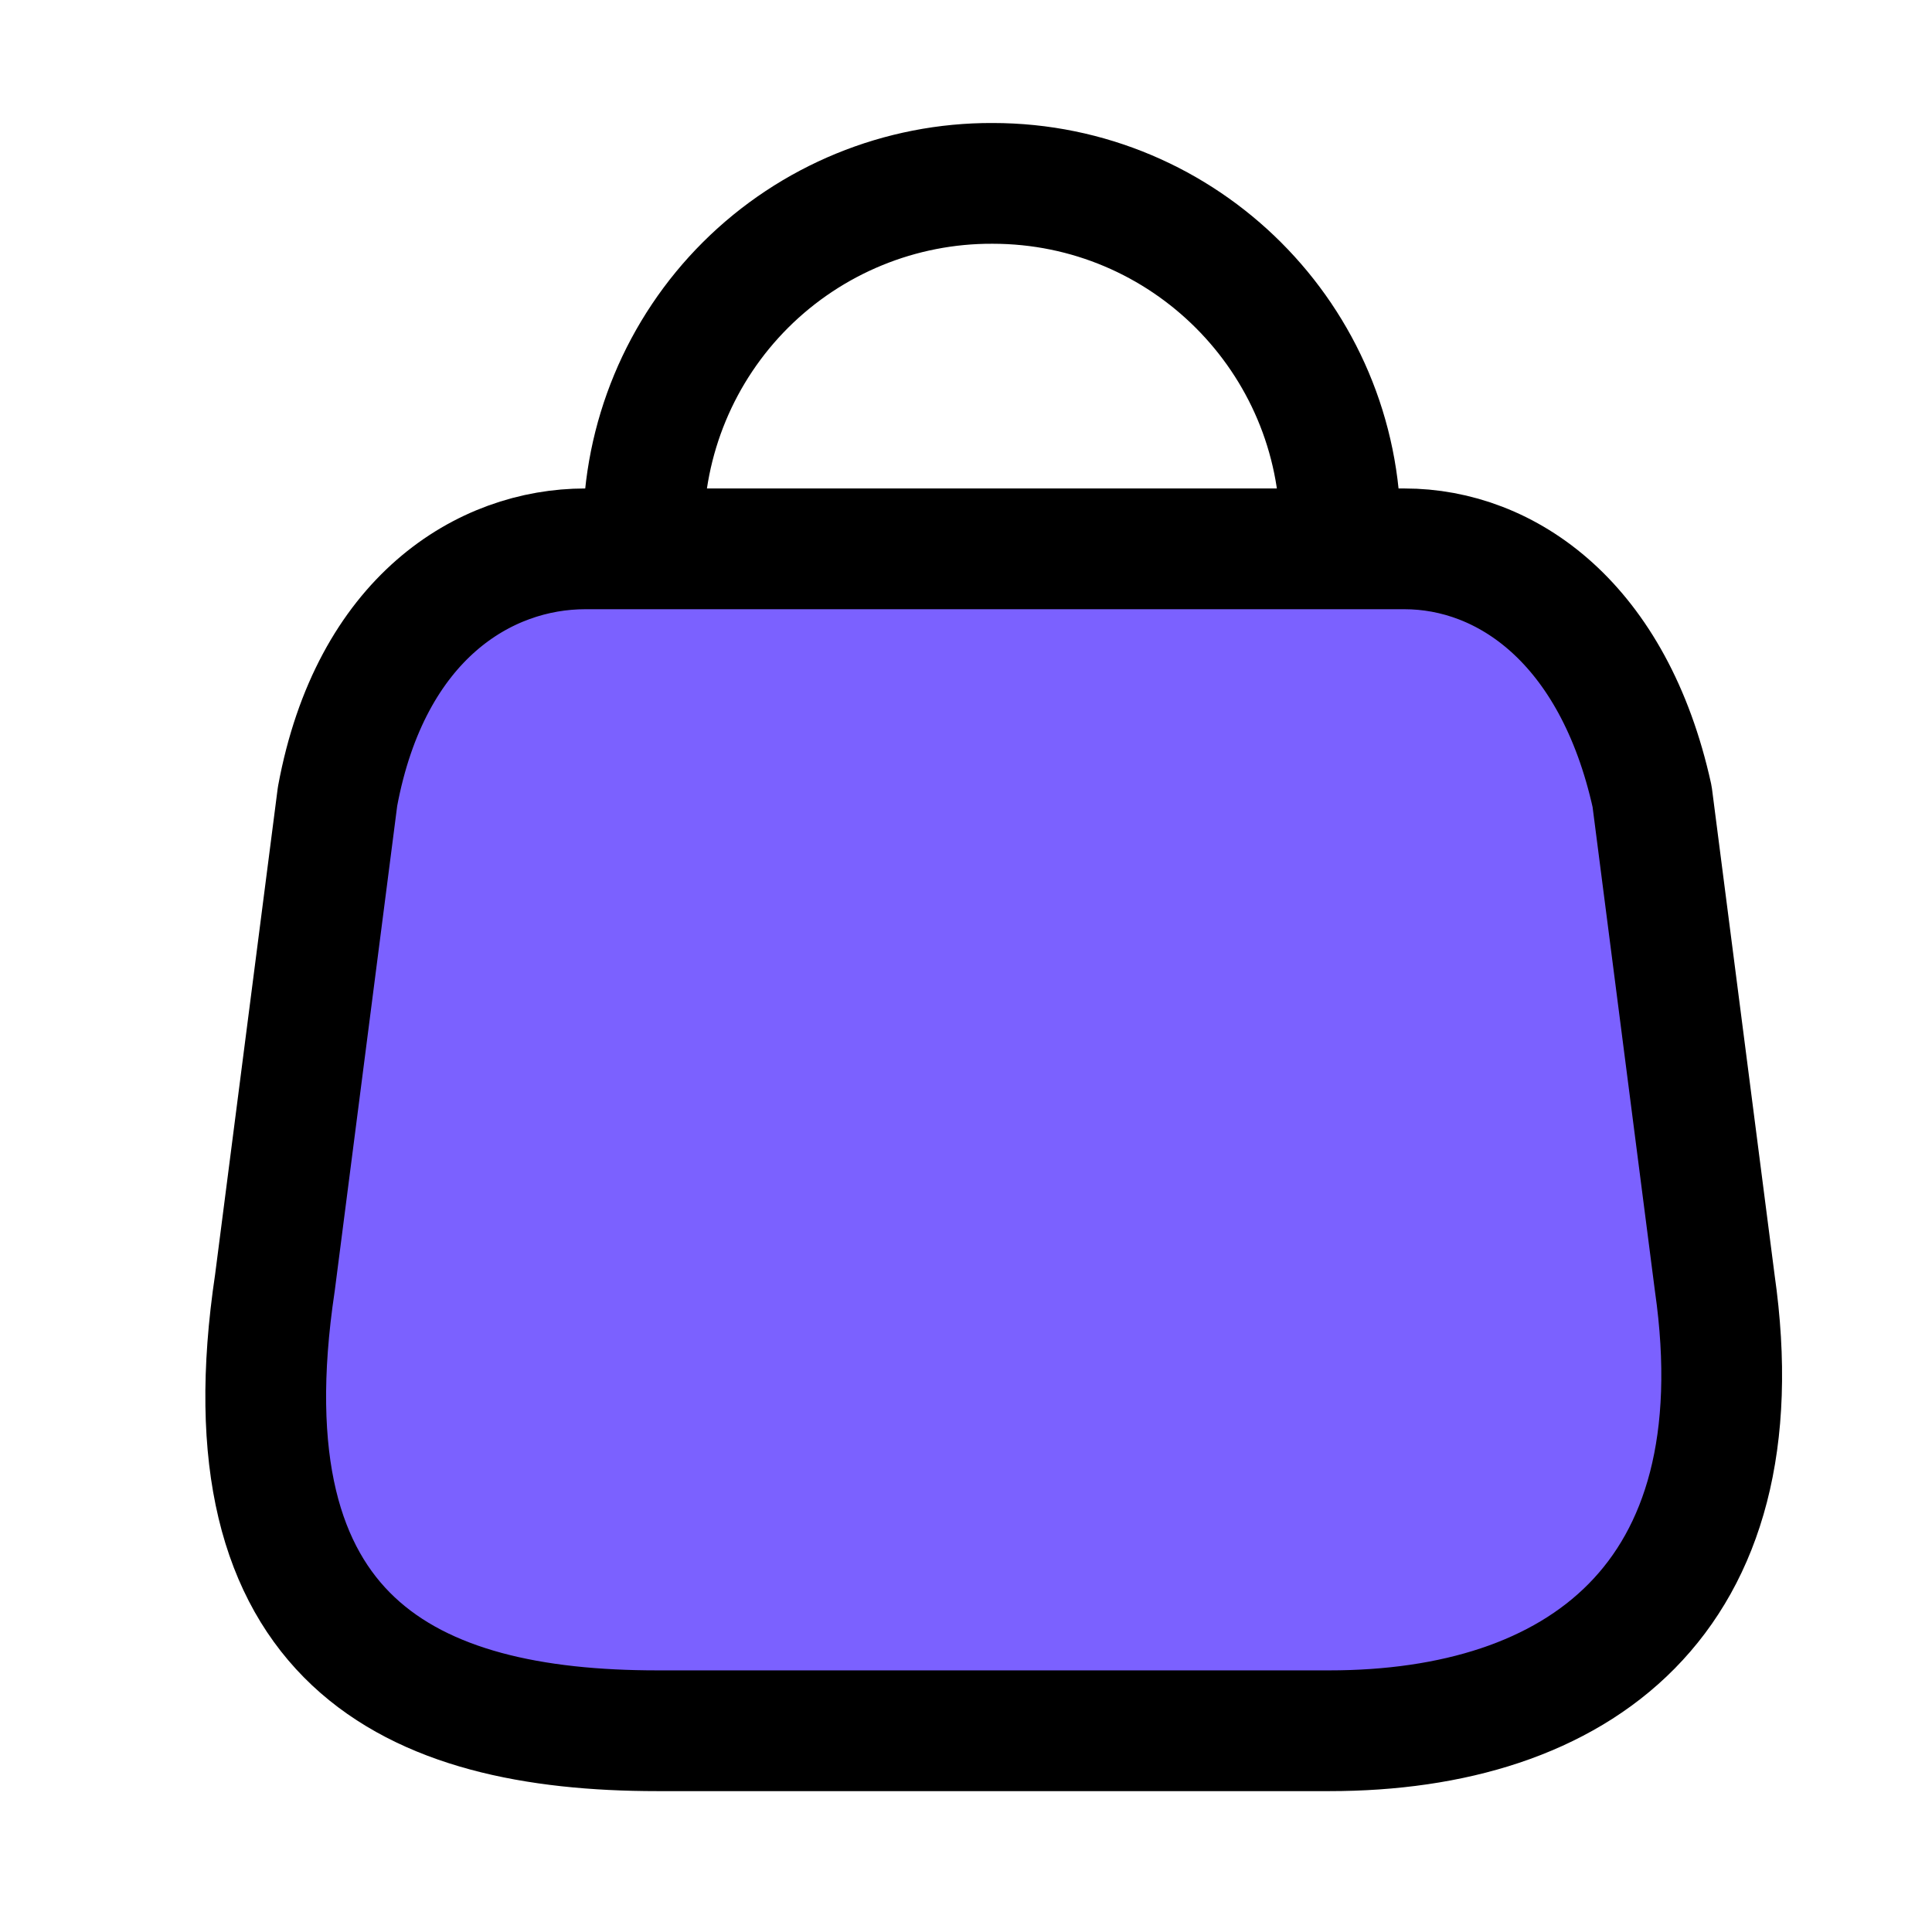
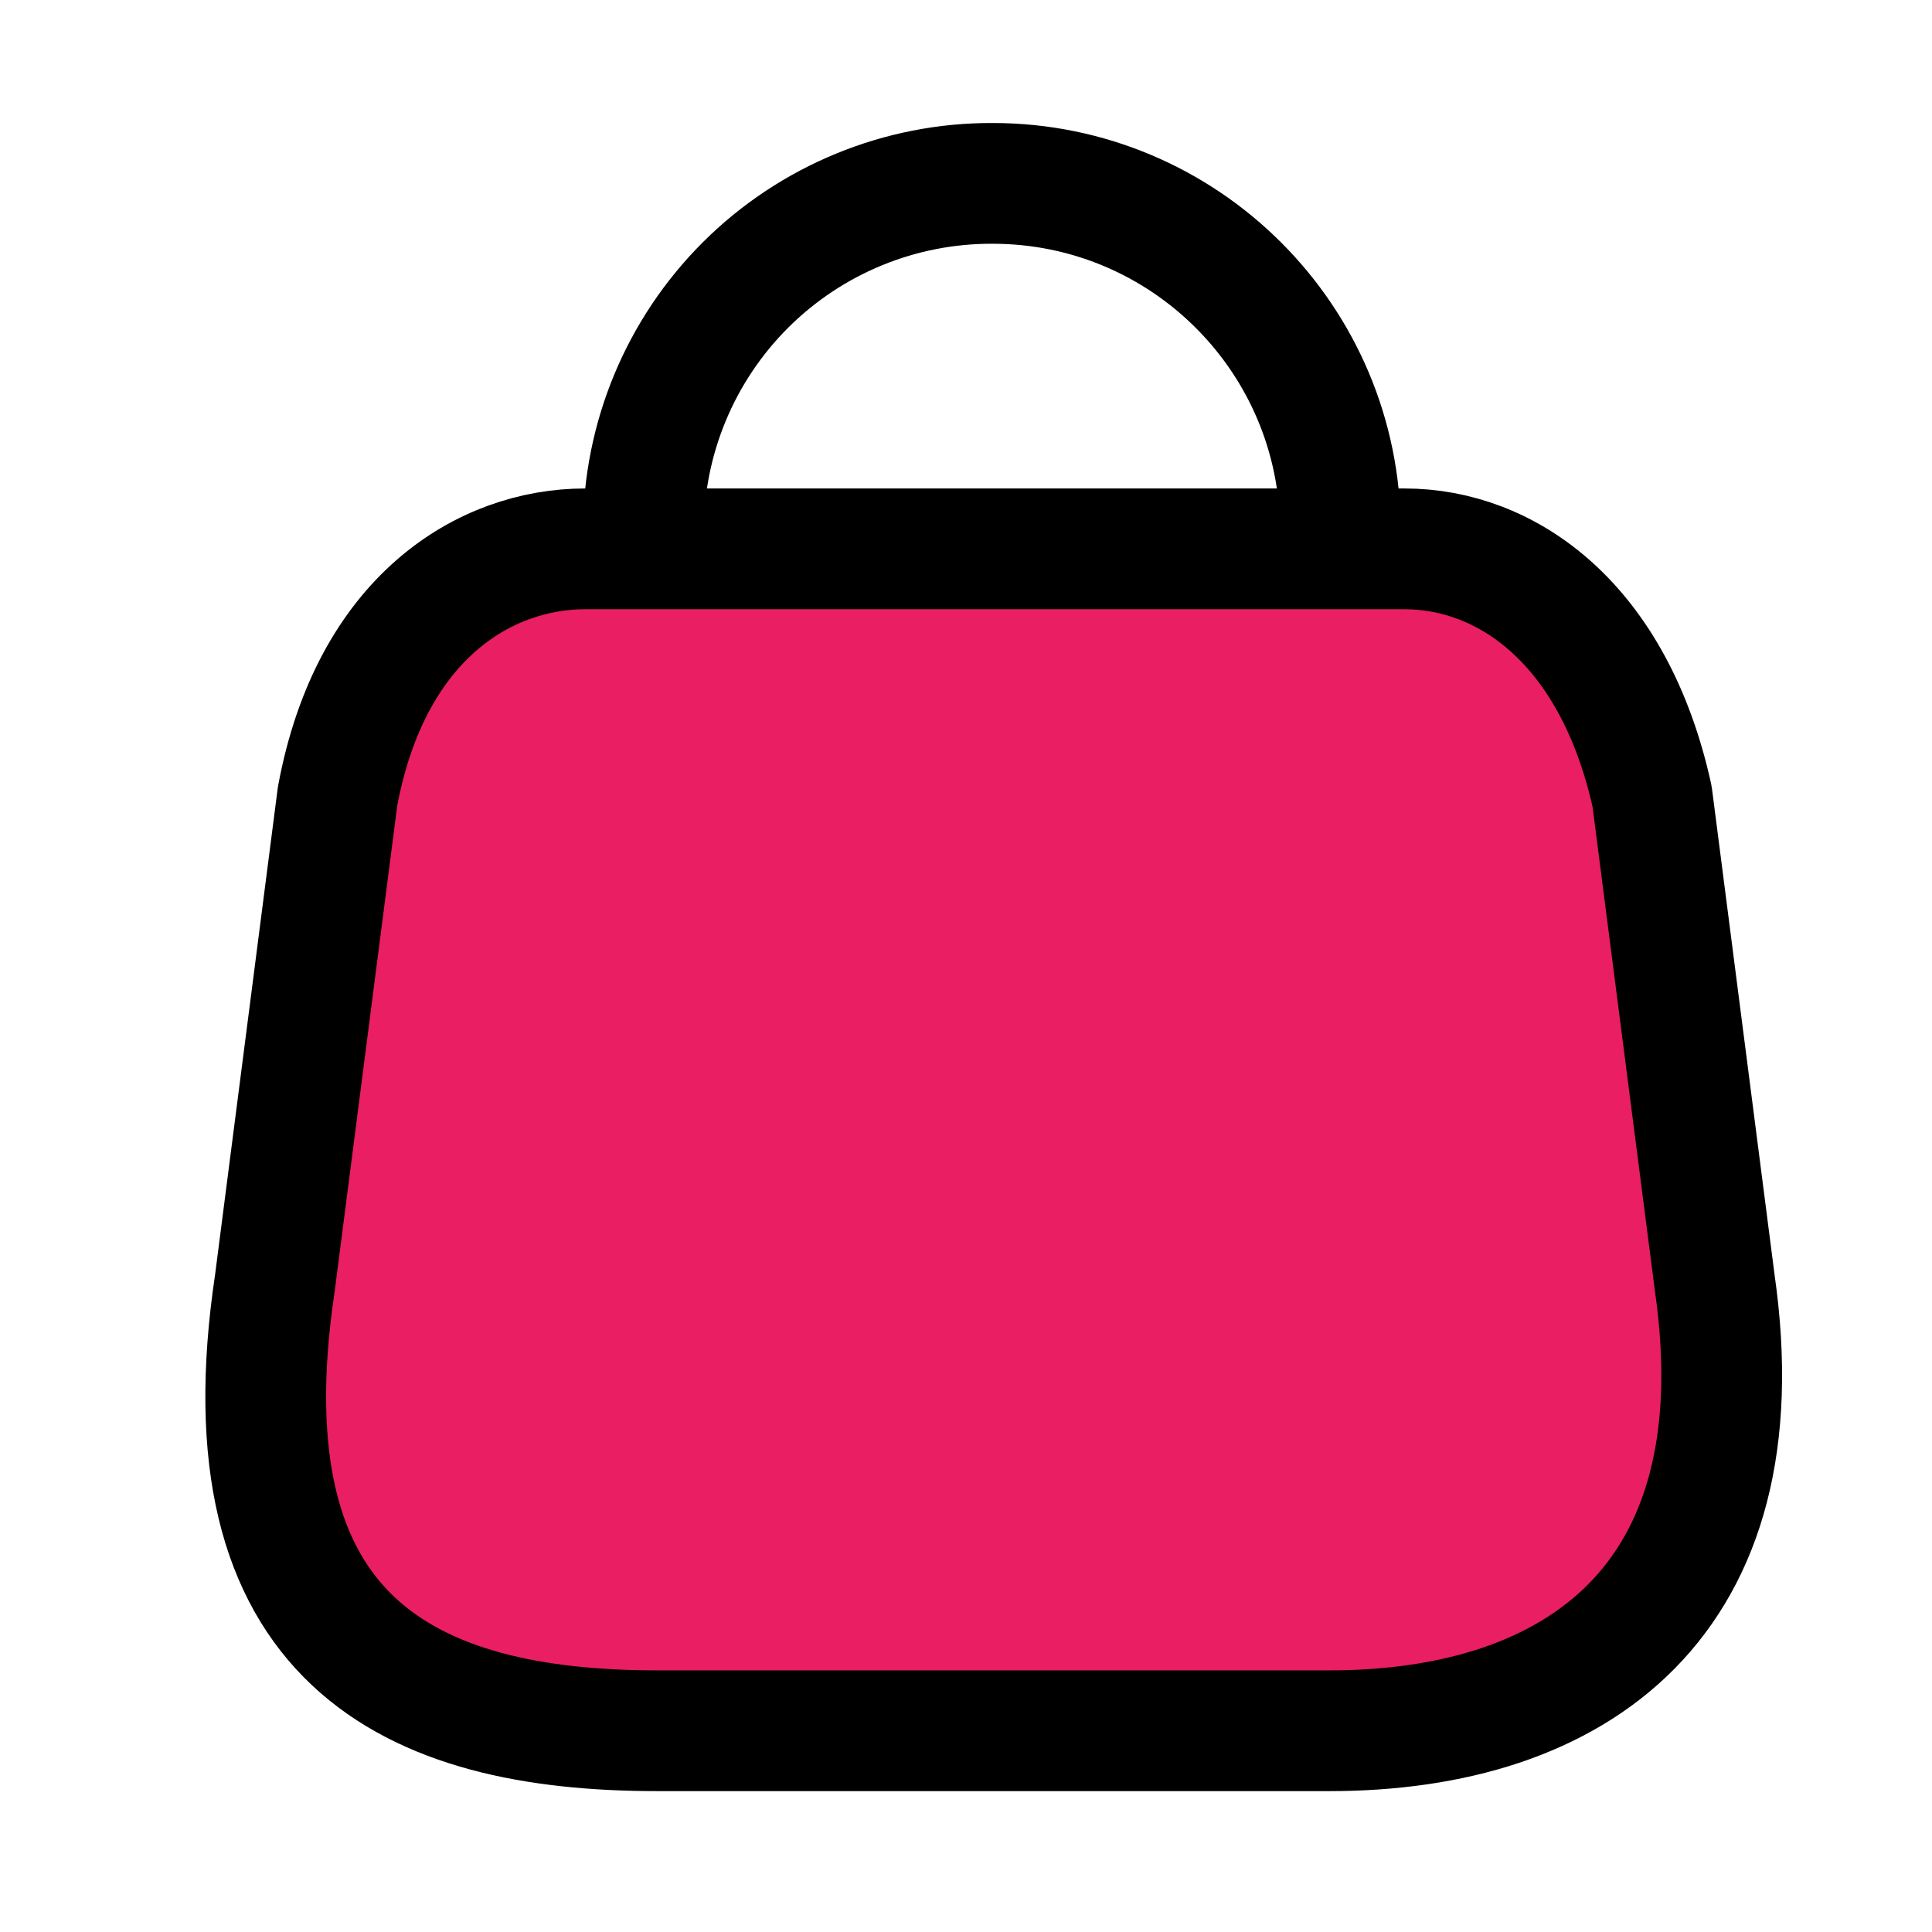
<svg xmlns="http://www.w3.org/2000/svg" width="24" height="24" viewBox="0 0 24 24" fill="none">
-   <path fill-rule="evenodd" clip-rule="evenodd" d="M16.514 21.5H8.166C5.1 21.5 2.747 20.393 3.415 15.935L4.193 9.894C4.605 7.67 6.024 6.818 7.269 6.818H17.447C18.71 6.818 20.047 7.734 20.523 9.894L21.301 15.935C21.868 19.889 19.58 21.5 16.514 21.5Z" fill="#7B61FF" stroke="black" stroke-width="1.5" stroke-linecap="round" stroke-linejoin="round" />
+   <path fill-rule="evenodd" clip-rule="evenodd" d="M16.514 21.5H8.166C5.1 21.5 2.747 20.393 3.415 15.935L4.193 9.894C4.605 7.67 6.024 6.818 7.269 6.818H17.447C18.71 6.818 20.047 7.734 20.523 9.894L21.301 15.935C21.868 19.889 19.58 21.5 16.514 21.5Z" fill="#E91E63" stroke="black" stroke-width="1.5" stroke-linecap="round" stroke-linejoin="round" />
  <path d="M16.651 6.599C16.651 4.213 14.717 2.278 12.331 2.278V2.278C11.182 2.273 10.078 2.727 9.264 3.537C8.45 4.348 7.992 5.45 7.992 6.599H7.992" stroke="black" stroke-width="1.5" stroke-linecap="round" stroke-linejoin="round" />
</svg>
